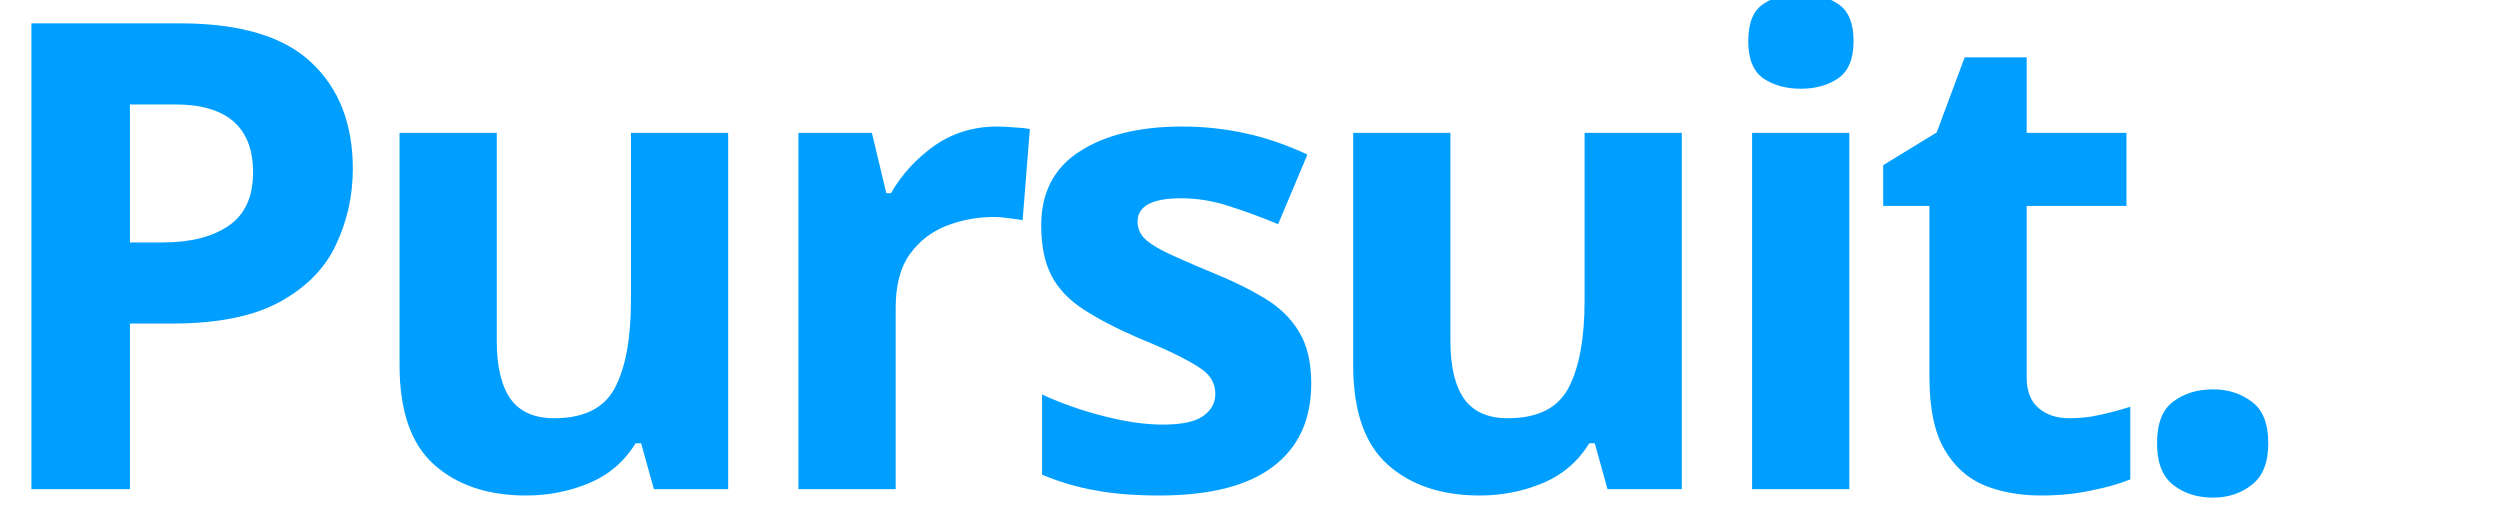
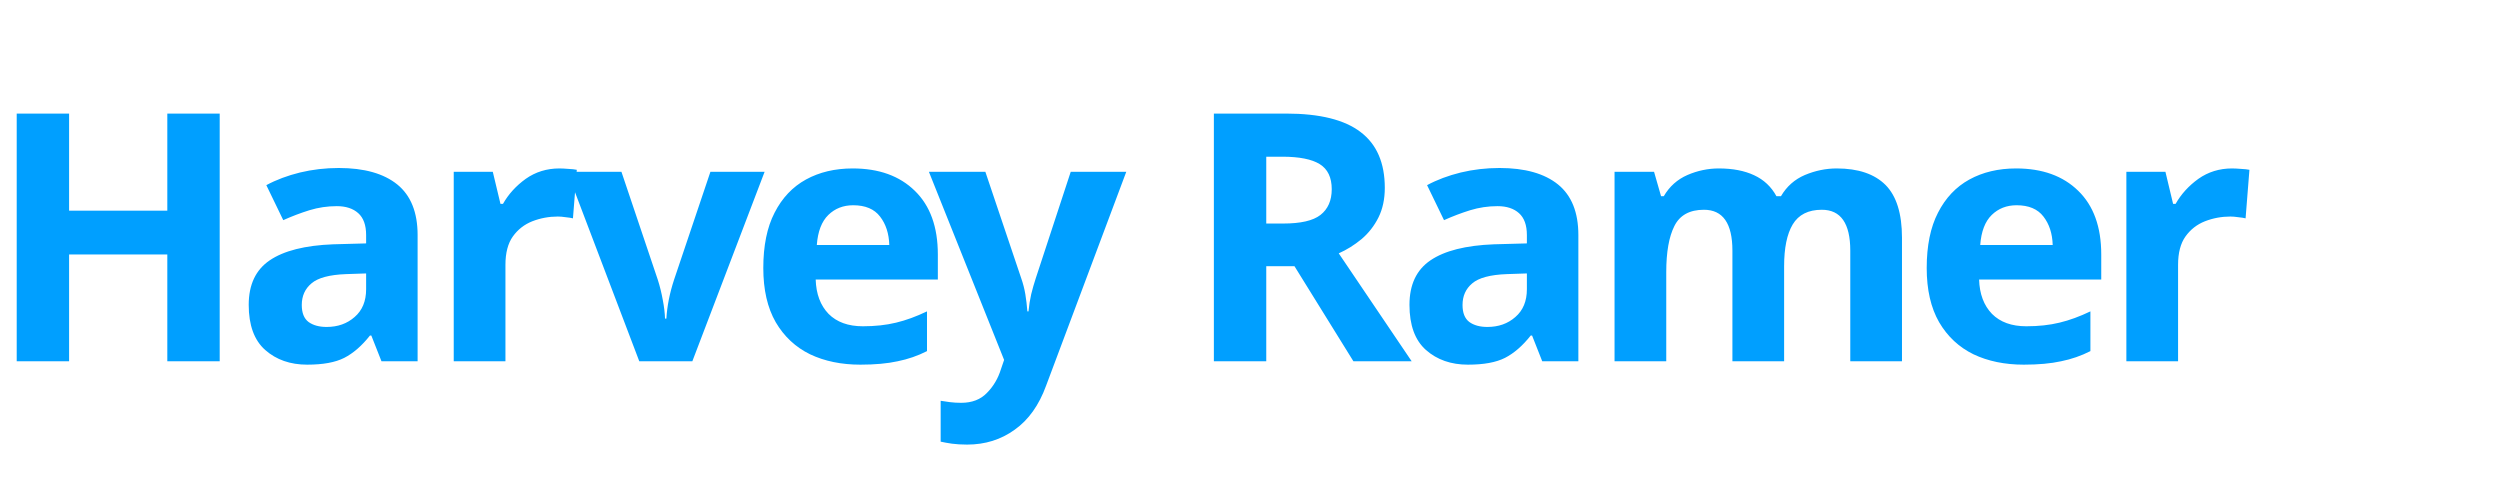
- <svg xmlns="http://www.w3.org/2000/svg" width="92px" height="19px" viewBox="0 0 92 19" version="1.1">
-   <g id="Page-1" stroke="none" stroke-width="1" fill="none" fill-rule="evenodd" font-family="Arial-Black, Arial Black" font-size="24" font-weight="700" letter-spacing="-1.167">
-     <text id="Pursuit." fill="#009FFF">
-       <tspan x="-1" y="18">Pursuit.</tspan>
+ <svg xmlns="http://www.w3.org/2000/svg" width="173px" height="33px" viewBox="0 0 173 33" version="1.1">
+   <g id="Artboard" stroke="none" stroke-width="1" fill="none" fill-rule="evenodd" font-family="Arial-Black, Arial Black" font-size="24" font-weight="700" letter-spacing="-1.167">
+     <text id="Harvey-Ramer" fill="#009FFF">
+       <tspan x="-1" y="25">Harvey Ramer</tspan>
    </text>
  </g>
</svg>
